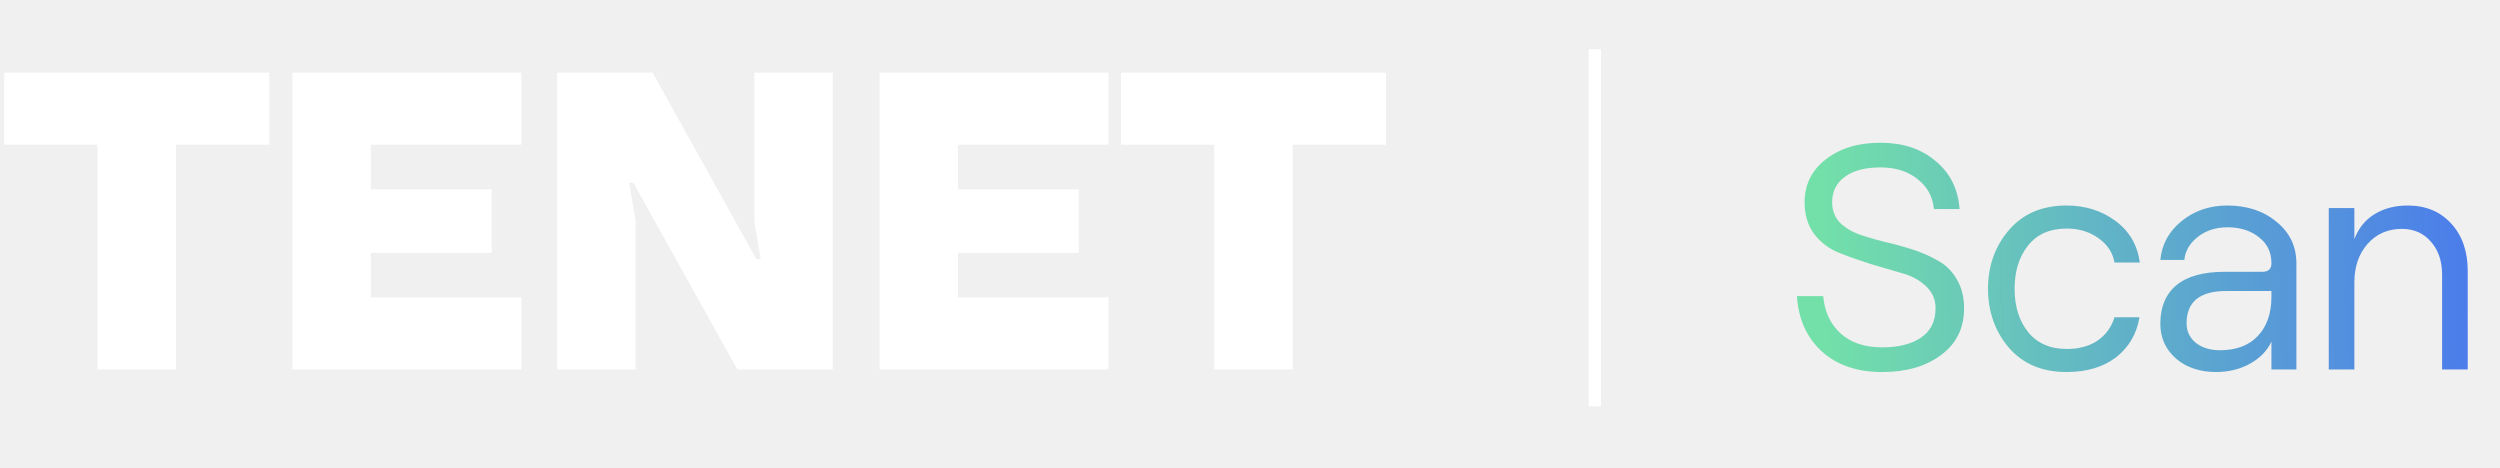
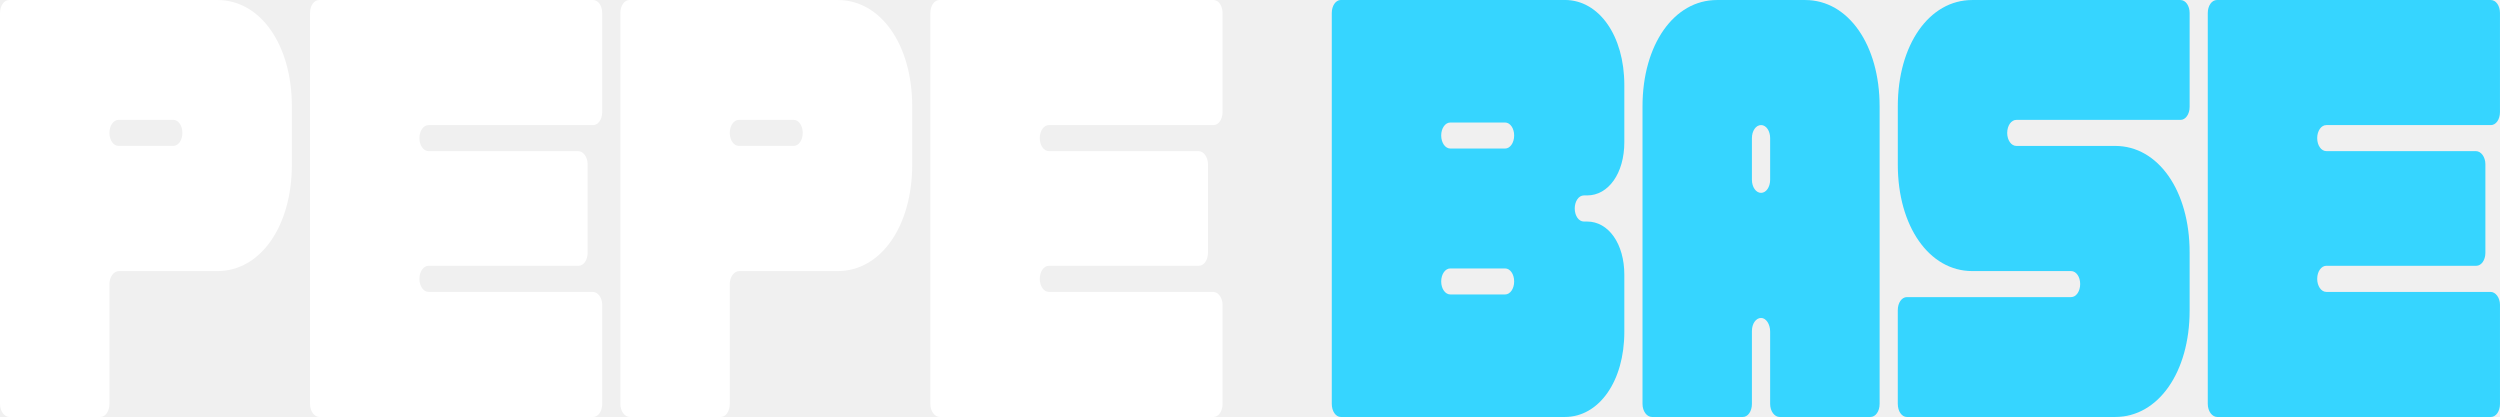
- <svg xmlns="http://www.w3.org/2000/svg" width="203" height="38" viewBox="0 0 203 38" fill="none">
-   <path d="M152.826 30.208C150.798 30.208 149.169 29.653 147.938 28.544C146.707 27.417 146.031 25.918 145.91 24.046H148.042C148.163 25.329 148.64 26.343 149.472 27.088C150.304 27.833 151.422 28.206 152.826 28.206C154.143 28.206 155.192 27.946 155.972 27.426C156.769 26.889 157.168 26.091 157.168 25.034C157.168 24.306 156.899 23.699 156.362 23.214C155.842 22.729 155.192 22.382 154.412 22.174C153.632 21.949 152.774 21.697 151.838 21.42C150.919 21.125 150.07 20.822 149.29 20.51C148.51 20.198 147.851 19.695 147.314 19.002C146.794 18.309 146.534 17.451 146.534 16.428C146.534 14.989 147.106 13.828 148.25 12.944C149.394 12.043 150.876 11.592 152.696 11.592C154.516 11.592 156.007 12.086 157.168 13.074C158.347 14.045 158.997 15.345 159.118 16.974H157.038C156.934 15.951 156.483 15.137 155.686 14.53C154.906 13.906 153.909 13.594 152.696 13.594C151.465 13.594 150.503 13.845 149.81 14.348C149.117 14.851 148.77 15.544 148.77 16.428C148.77 17.052 148.961 17.581 149.342 18.014C149.741 18.43 150.252 18.759 150.876 19.002C151.517 19.227 152.219 19.435 152.982 19.626C153.745 19.799 154.507 20.007 155.27 20.25C156.033 20.493 156.726 20.796 157.35 21.16C157.991 21.507 158.503 22.009 158.884 22.668C159.283 23.327 159.482 24.115 159.482 25.034C159.482 26.646 158.858 27.911 157.61 28.83C156.379 29.749 154.785 30.208 152.826 30.208ZM167.797 30.208C165.821 30.208 164.261 29.549 163.117 28.232C161.991 26.897 161.427 25.303 161.427 23.448C161.427 21.593 161.991 20.007 163.117 18.69C164.261 17.355 165.821 16.688 167.797 16.688C169.323 16.688 170.649 17.104 171.775 17.936C172.902 18.768 173.561 19.895 173.751 21.316H171.697C171.559 20.519 171.125 19.86 170.397 19.34C169.669 18.82 168.811 18.56 167.823 18.56C166.454 18.56 165.405 19.019 164.677 19.938C163.949 20.857 163.585 22.027 163.585 23.448C163.585 24.869 163.949 26.039 164.677 26.958C165.423 27.877 166.471 28.336 167.823 28.336C168.811 28.336 169.643 28.111 170.319 27.66C170.995 27.192 171.455 26.559 171.697 25.762H173.725C173.5 27.114 172.867 28.197 171.827 29.012C170.787 29.809 169.444 30.208 167.797 30.208ZM180.852 16.688C182.464 16.688 183.799 17.13 184.856 18.014C185.931 18.881 186.468 20.007 186.468 21.394V30H184.44V27.738C184.094 28.483 183.513 29.081 182.698 29.532C181.884 29.983 180.965 30.208 179.942 30.208C178.625 30.208 177.542 29.844 176.692 29.116C175.843 28.371 175.418 27.426 175.418 26.282C175.418 24.93 175.852 23.89 176.718 23.162C177.602 22.434 178.911 22.07 180.644 22.07H183.686C184.189 22.07 184.44 21.845 184.44 21.394V21.368C184.44 20.484 184.102 19.782 183.426 19.262C182.75 18.725 181.901 18.456 180.878 18.456C179.925 18.456 179.119 18.716 178.46 19.236C177.802 19.756 177.438 20.38 177.368 21.108H175.418C175.54 19.843 176.112 18.794 177.134 17.962C178.174 17.113 179.414 16.688 180.852 16.688ZM180.254 28.44C181.572 28.44 182.594 28.059 183.322 27.296C184.068 26.516 184.44 25.45 184.44 24.098V23.63H180.774C178.625 23.63 177.55 24.505 177.55 26.256C177.55 26.897 177.802 27.426 178.304 27.842C178.824 28.241 179.474 28.44 180.254 28.44ZM189.095 30V16.896H191.175V19.418C191.505 18.534 192.051 17.858 192.813 17.39C193.576 16.922 194.469 16.688 195.491 16.688C196.965 16.688 198.143 17.173 199.027 18.144C199.929 19.115 200.379 20.397 200.379 21.992V30H198.299V22.33C198.299 21.203 197.996 20.302 197.389 19.626C196.8 18.933 196.011 18.586 195.023 18.586C193.897 18.586 192.969 18.993 192.241 19.808C191.531 20.623 191.175 21.663 191.175 22.928V30H189.095Z" fill="url(#paint0_linear_1193_3806)" />
-   <path d="M0.344 11.753H7.919V30H14.288V11.753H21.862V5.9H0.344V11.753ZM23.74 30H42.331V24.147H30.109V20.532H39.921V15.368H30.109V11.753H42.331V5.9H23.74V30ZM45.241 30H51.611V17.95L51.094 14.851H51.438L59.873 30H67.62V5.9H61.251V17.95L61.767 21.049H61.423L52.988 5.9H45.241V30ZM71.416 30H90.008V24.147H77.786V20.532H87.598V15.368H77.786V11.753H90.008V5.9H71.416V30ZM91.025 11.753H98.599V30H104.968V11.753H112.543V5.9H91.025V11.753Z" fill="white" />
-   <line x1="129.5" y1="4" x2="129.5" y2="33" stroke="white" />
-   <defs>
-     <linearGradient id="paint0_linear_1193_3806" x1="145" y1="17" x2="216.401" y2="15.316" gradientUnits="userSpaceOnUse">
-       <stop offset="0.038" stop-color="#73E0A9" />
-       <stop offset="1" stop-color="#3F5EFF" />
-     </linearGradient>
+ <svg xmlns="http://www.w3.org/2000/svg" width="229.616" zoomAndPan="magnify" viewBox="0 0 172.212 28.724" height="38.298" preserveAspectRatio="xMidYMid meet" version="1.0" id="svg898">
+   <defs id="defs826">
+     <g id="g824" />
  </defs>
+   <g id="g978" transform="matrix(1.020361,0,0,1.457827,2.0407218e-6,7.289134e-6)">
+     <g fill="#ffffff" fill-opacity="1" id="g834" transform="translate(-103.111,-242.6739)">
+       <g transform="translate(102.4938,262.377)" id="g832">
+         <g id="g830">
+           <path d="m 1.258,0 h 6.133 c 0.344,0 0.613,-0.27 0.613,-0.617 V -6.281 c 0,-0.344 0.297,-0.613 0.641,-0.613 h 6.652 c 2.906,0 5.023,-2.121 5.023,-5.027 v -2.758 c 0,-2.906 -2.117,-5.023 -5.023,-5.023 H 1.23 c -0.344,0 -0.613,0.27 -0.613,0.613 V -0.617 C 0.617,-0.27 0.91,0 1.258,0 Z m 7.363,-12.809 c -0.344,0 -0.617,-0.27 -0.617,-0.613 0,-0.348 0.273,-0.617 0.617,-0.617 h 3.695 c 0.344,0 0.613,0.27 0.613,0.617 0,0.344 -0.27,0.613 -0.613,0.613 z m 0,0" id="path828" />
+         </g>
+       </g>
+     </g>
+     <g fill="#ffffff" fill-opacity="1" id="g842" transform="translate(-103.111,-242.6739)">
+       <g transform="translate(123.4218,262.377)" id="g840">
+         <g id="g838">
+           <path d="m 1.258,0 h 18.473 c 0.344,0 0.613,-0.27 0.613,-0.617 v -4.68 c 0,-0.344 -0.297,-0.613 -0.641,-0.613 H 8.621 c -0.344,0 -0.617,-0.273 -0.617,-0.617 0,-0.344 0.273,-0.617 0.617,-0.617 h 10.121 c 0.348,0 0.617,-0.27 0.617,-0.613 v -4.188 c 0,-0.344 -0.297,-0.617 -0.641,-0.617 H 8.621 c -0.344,0 -0.617,-0.27 -0.617,-0.613 0,-0.348 0.273,-0.617 0.617,-0.617 h 11.109 c 0.344,0 0.613,-0.27 0.613,-0.617 v -4.68 c 0,-0.344 -0.27,-0.613 -0.613,-0.613 h -18.5 c -0.344,0 -0.613,0.27 -0.613,0.613 V -0.617 C 0.617,-0.27 0.91,0 1.258,0 Z m 0,0" id="path836" />
+         </g>
+       </g>
+     </g>
+     <g fill="#ffffff" fill-opacity="1" id="g850" transform="translate(-103.111,-242.6739)">
+       <g transform="translate(144.3743,262.377)" id="g848">
+         <g id="g846">
+           <path d="m 1.258,0 h 6.133 c 0.344,0 0.613,-0.27 0.613,-0.617 V -6.281 c 0,-0.344 0.297,-0.613 0.641,-0.613 h 6.652 c 2.906,0 5.023,-2.121 5.023,-5.027 v -2.758 c 0,-2.906 -2.117,-5.023 -5.023,-5.023 H 1.23 c -0.344,0 -0.613,0.27 -0.613,0.613 V -0.617 C 0.617,-0.27 0.91,0 1.258,0 Z m 7.363,-12.809 c -0.344,0 -0.617,-0.27 -0.617,-0.613 0,-0.348 0.273,-0.617 0.617,-0.617 h 3.695 c 0.344,0 0.613,0.27 0.613,0.617 0,0.344 -0.27,0.613 -0.613,0.613 z m 0,0" id="path844" />
+         </g>
+       </g>
+     </g>
+     <g fill="#ffffff" fill-opacity="1" id="g858" transform="translate(-103.111,-242.6739)">
+       <g transform="translate(165.3022,262.377)" id="g856">
+         <g id="g854">
+           <path d="m 1.258,0 h 18.473 c 0.344,0 0.613,-0.27 0.613,-0.617 v -4.68 c 0,-0.344 -0.297,-0.613 -0.641,-0.613 H 8.621 c -0.344,0 -0.617,-0.273 -0.617,-0.617 0,-0.344 0.273,-0.617 0.617,-0.617 h 10.121 c 0.348,0 0.617,-0.27 0.617,-0.613 v -4.188 c 0,-0.344 -0.297,-0.617 -0.641,-0.617 H 8.621 c -0.344,0 -0.617,-0.27 -0.617,-0.613 0,-0.348 0.273,-0.617 0.617,-0.617 h 11.109 c 0.344,0 0.613,-0.27 0.613,-0.617 v -4.68 c 0,-0.344 -0.27,-0.613 -0.613,-0.613 h -18.5 c -0.344,0 -0.613,0.27 -0.613,0.613 V -0.617 C 0.617,-0.27 0.91,0 1.258,0 Z m 0,0" id="path852" />
+         </g>
+       </g>
+     </g>
+     <g fill="#36d5ff" fill-opacity="1" id="g864" transform="translate(-103.111,-242.6739)">
+       <g transform="translate(186.2477,262.377)" id="g862">
+         <g id="g860" />
+       </g>
+     </g>
+     <g fill="#36d5ff" fill-opacity="1" id="g872" transform="translate(-103.111,-242.6739)">
+       <g transform="translate(192.403,262.377)" id="g870">
+         <g id="g868">
+           <path d="m 1.23,0 h 15.125 c 2.312,0 4.012,-1.699 4.012,-4.016 v -2.707 c 0,-1.453 -1.059,-2.512 -2.512,-2.512 h -0.219 c -0.348,0 -0.617,-0.273 -0.617,-0.617 0,-0.344 0.27,-0.617 0.617,-0.617 h 0.219 c 1.453,0 2.512,-1.059 2.512,-2.512 V -15.688 c 0,-2.316 -1.699,-4.016 -4.012,-4.016 h -15.125 c -0.344,0 -0.613,0.27 -0.613,0.613 V -0.617 C 0.617,-0.27 0.887,0 1.23,0 Z m 7.391,-12.684 c -0.344,0 -0.617,-0.273 -0.617,-0.617 0,-0.344 0.273,-0.613 0.617,-0.613 h 3.695 c 0.344,0 0.613,0.27 0.613,0.613 0,0.344 -0.27,0.617 -0.613,0.617 z m 0,6.895 c -0.344,0 -0.617,-0.27 -0.617,-0.613 0,-0.348 0.273,-0.617 0.617,-0.617 h 3.695 c 0.344,0 0.613,0.27 0.613,0.617 0,0.344 -0.27,0.613 -0.613,0.613 z m 0,0" id="path866" />
+         </g>
+       </g>
+     </g>
+     <g fill="#36d5ff" fill-opacity="1" id="g880" transform="translate(-103.111,-242.6739)">
+       <g transform="translate(213.3801,262.377)" id="g878">
+         <g id="g876">
+           <path d="m 1.258,0 h 6.133 c 0.344,0 0.613,-0.27 0.613,-0.617 V -4.062 c 0,-0.348 0.273,-0.617 0.617,-0.617 0.344,0 0.613,0.297 0.613,0.641 v 3.422 C 9.234,-0.27 9.531,0 9.875,0 h 6.133 C 16.355,0 16.625,-0.27 16.625,-0.617 v -14.062 c 0,-2.906 -2.117,-5.023 -5.023,-5.023 H 5.641 c -2.906,0 -5.023,2.117 -5.023,5.023 v 14.062 C 0.617,-0.27 0.91,0 1.258,0 Z m 7.363,-10.59 c -0.344,0 -0.617,-0.273 -0.617,-0.617 v -1.969 c 0,-0.348 0.273,-0.617 0.617,-0.617 0.344,0 0.613,0.27 0.613,0.617 v 1.969 c 0,0.344 -0.27,0.617 -0.613,0.617 z m 0,0" id="path874" />
+         </g>
+       </g>
+     </g>
+     <g fill="#36d5ff" fill-opacity="1" id="g888" transform="translate(-103.111,-242.6739)">
+       <g transform="translate(230.6149,262.377)" id="g886">
+         <g id="g884">
+           <path d="m 1.23,0 h 14.066 c 2.906,0 5.023,-2.117 5.023,-5.023 V -7.781 c 0,-2.906 -2.117,-5.027 -5.023,-5.027 H 8.621 c -0.344,0 -0.617,-0.27 -0.617,-0.613 0,-0.348 0.273,-0.617 0.617,-0.617 h 11.082 c 0.344,0 0.617,-0.27 0.617,-0.617 v -4.434 c 0,-0.344 -0.273,-0.613 -0.617,-0.613 h -14.062 c -2.906,0 -5.023,2.117 -5.023,5.023 v 2.758 c 0,2.906 2.117,5.027 5.023,5.027 h 6.676 c 0.344,0 0.613,0.27 0.613,0.613 0,0.344 -0.27,0.617 -0.613,0.617 H 1.23 c -0.344,0 -0.613,0.27 -0.613,0.613 v 4.434 C 0.617,-0.27 0.887,0 1.23,0 Z m 0,0" id="path882" />
+         </g>
+       </g>
+     </g>
+     <g fill="#36d5ff" fill-opacity="1" id="g896" transform="translate(-103.111,-242.6739)">
+       <g transform="translate(251.5428,262.377)" id="g894">
+         <g id="g892">
+           <path d="m 1.258,0 h 18.473 c 0.344,0 0.613,-0.27 0.613,-0.617 v -4.68 c 0,-0.344 -0.297,-0.613 -0.641,-0.613 H 8.621 c -0.344,0 -0.617,-0.273 -0.617,-0.617 0,-0.344 0.273,-0.617 0.617,-0.617 h 10.121 c 0.348,0 0.617,-0.27 0.617,-0.613 v -4.188 c 0,-0.344 -0.297,-0.617 -0.641,-0.617 H 8.621 c -0.344,0 -0.617,-0.27 -0.617,-0.613 0,-0.348 0.273,-0.617 0.617,-0.617 h 11.109 c 0.344,0 0.613,-0.27 0.613,-0.617 v -4.68 c 0,-0.344 -0.27,-0.613 -0.613,-0.613 h -18.5 c -0.344,0 -0.613,0.27 -0.613,0.613 V -0.617 C 0.617,-0.27 0.91,0 1.258,0 Z m 0,0" id="path890" />
+         </g>
+       </g>
+     </g>
+   </g>
</svg>
